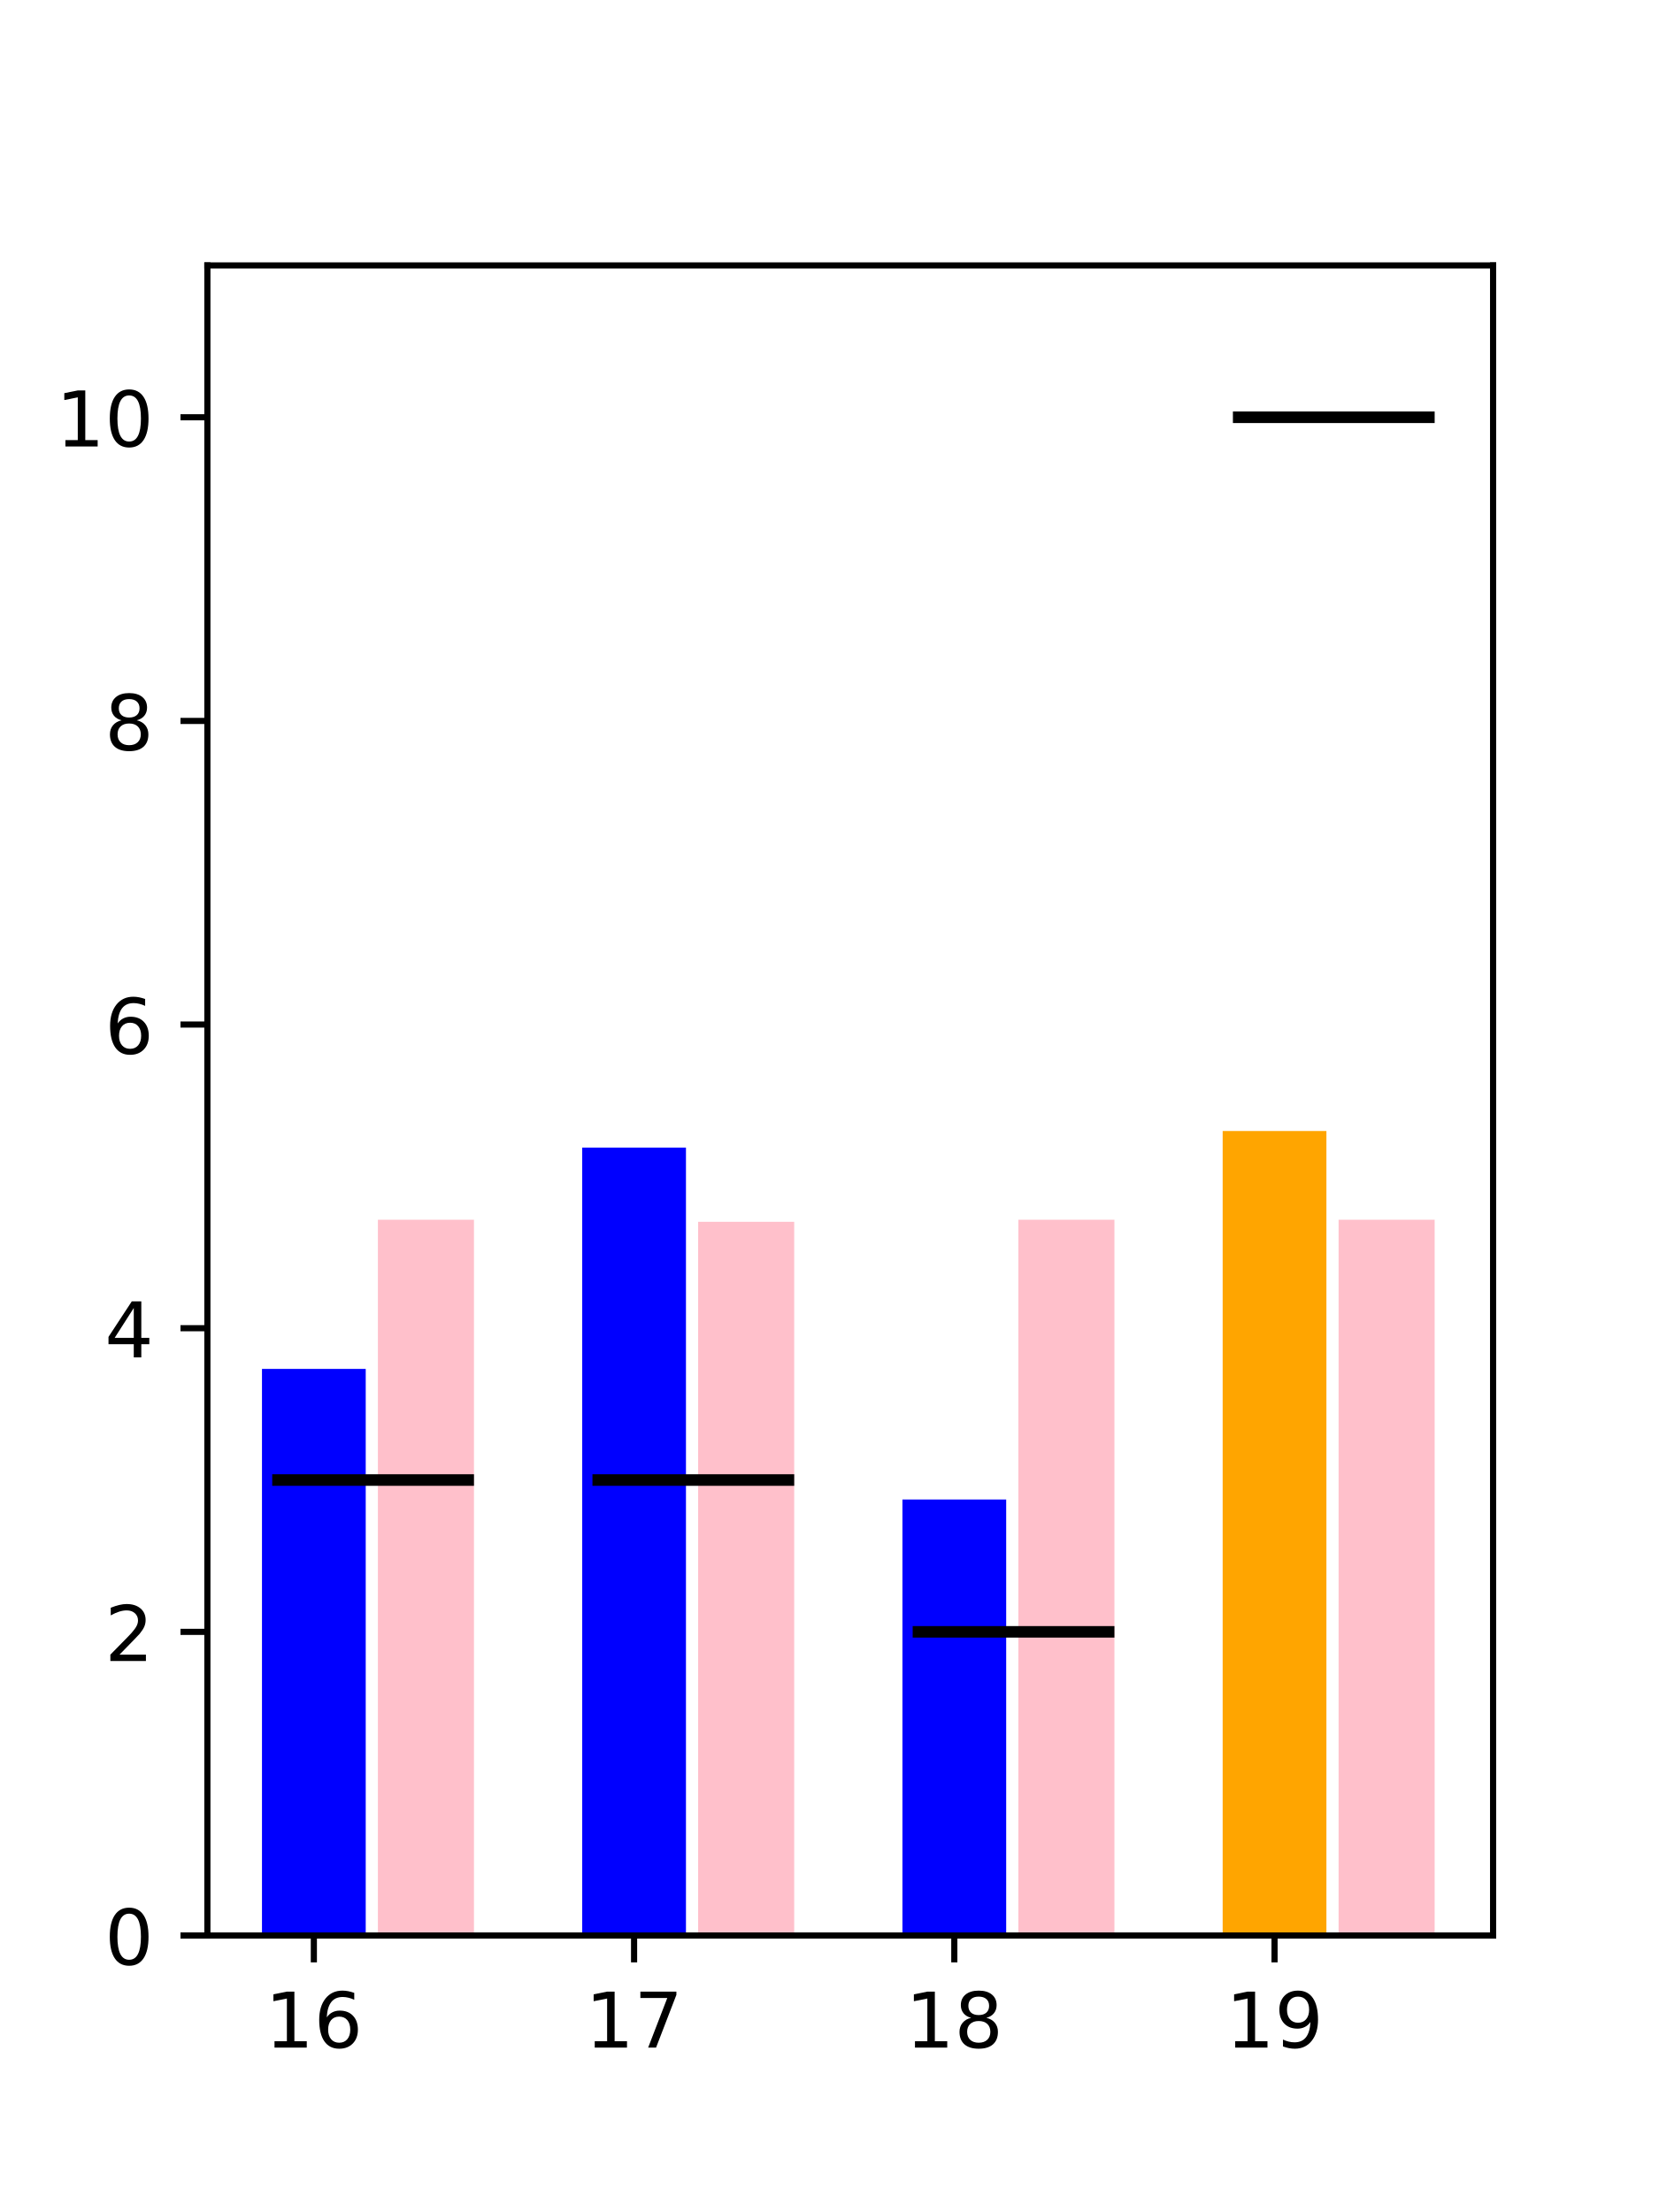
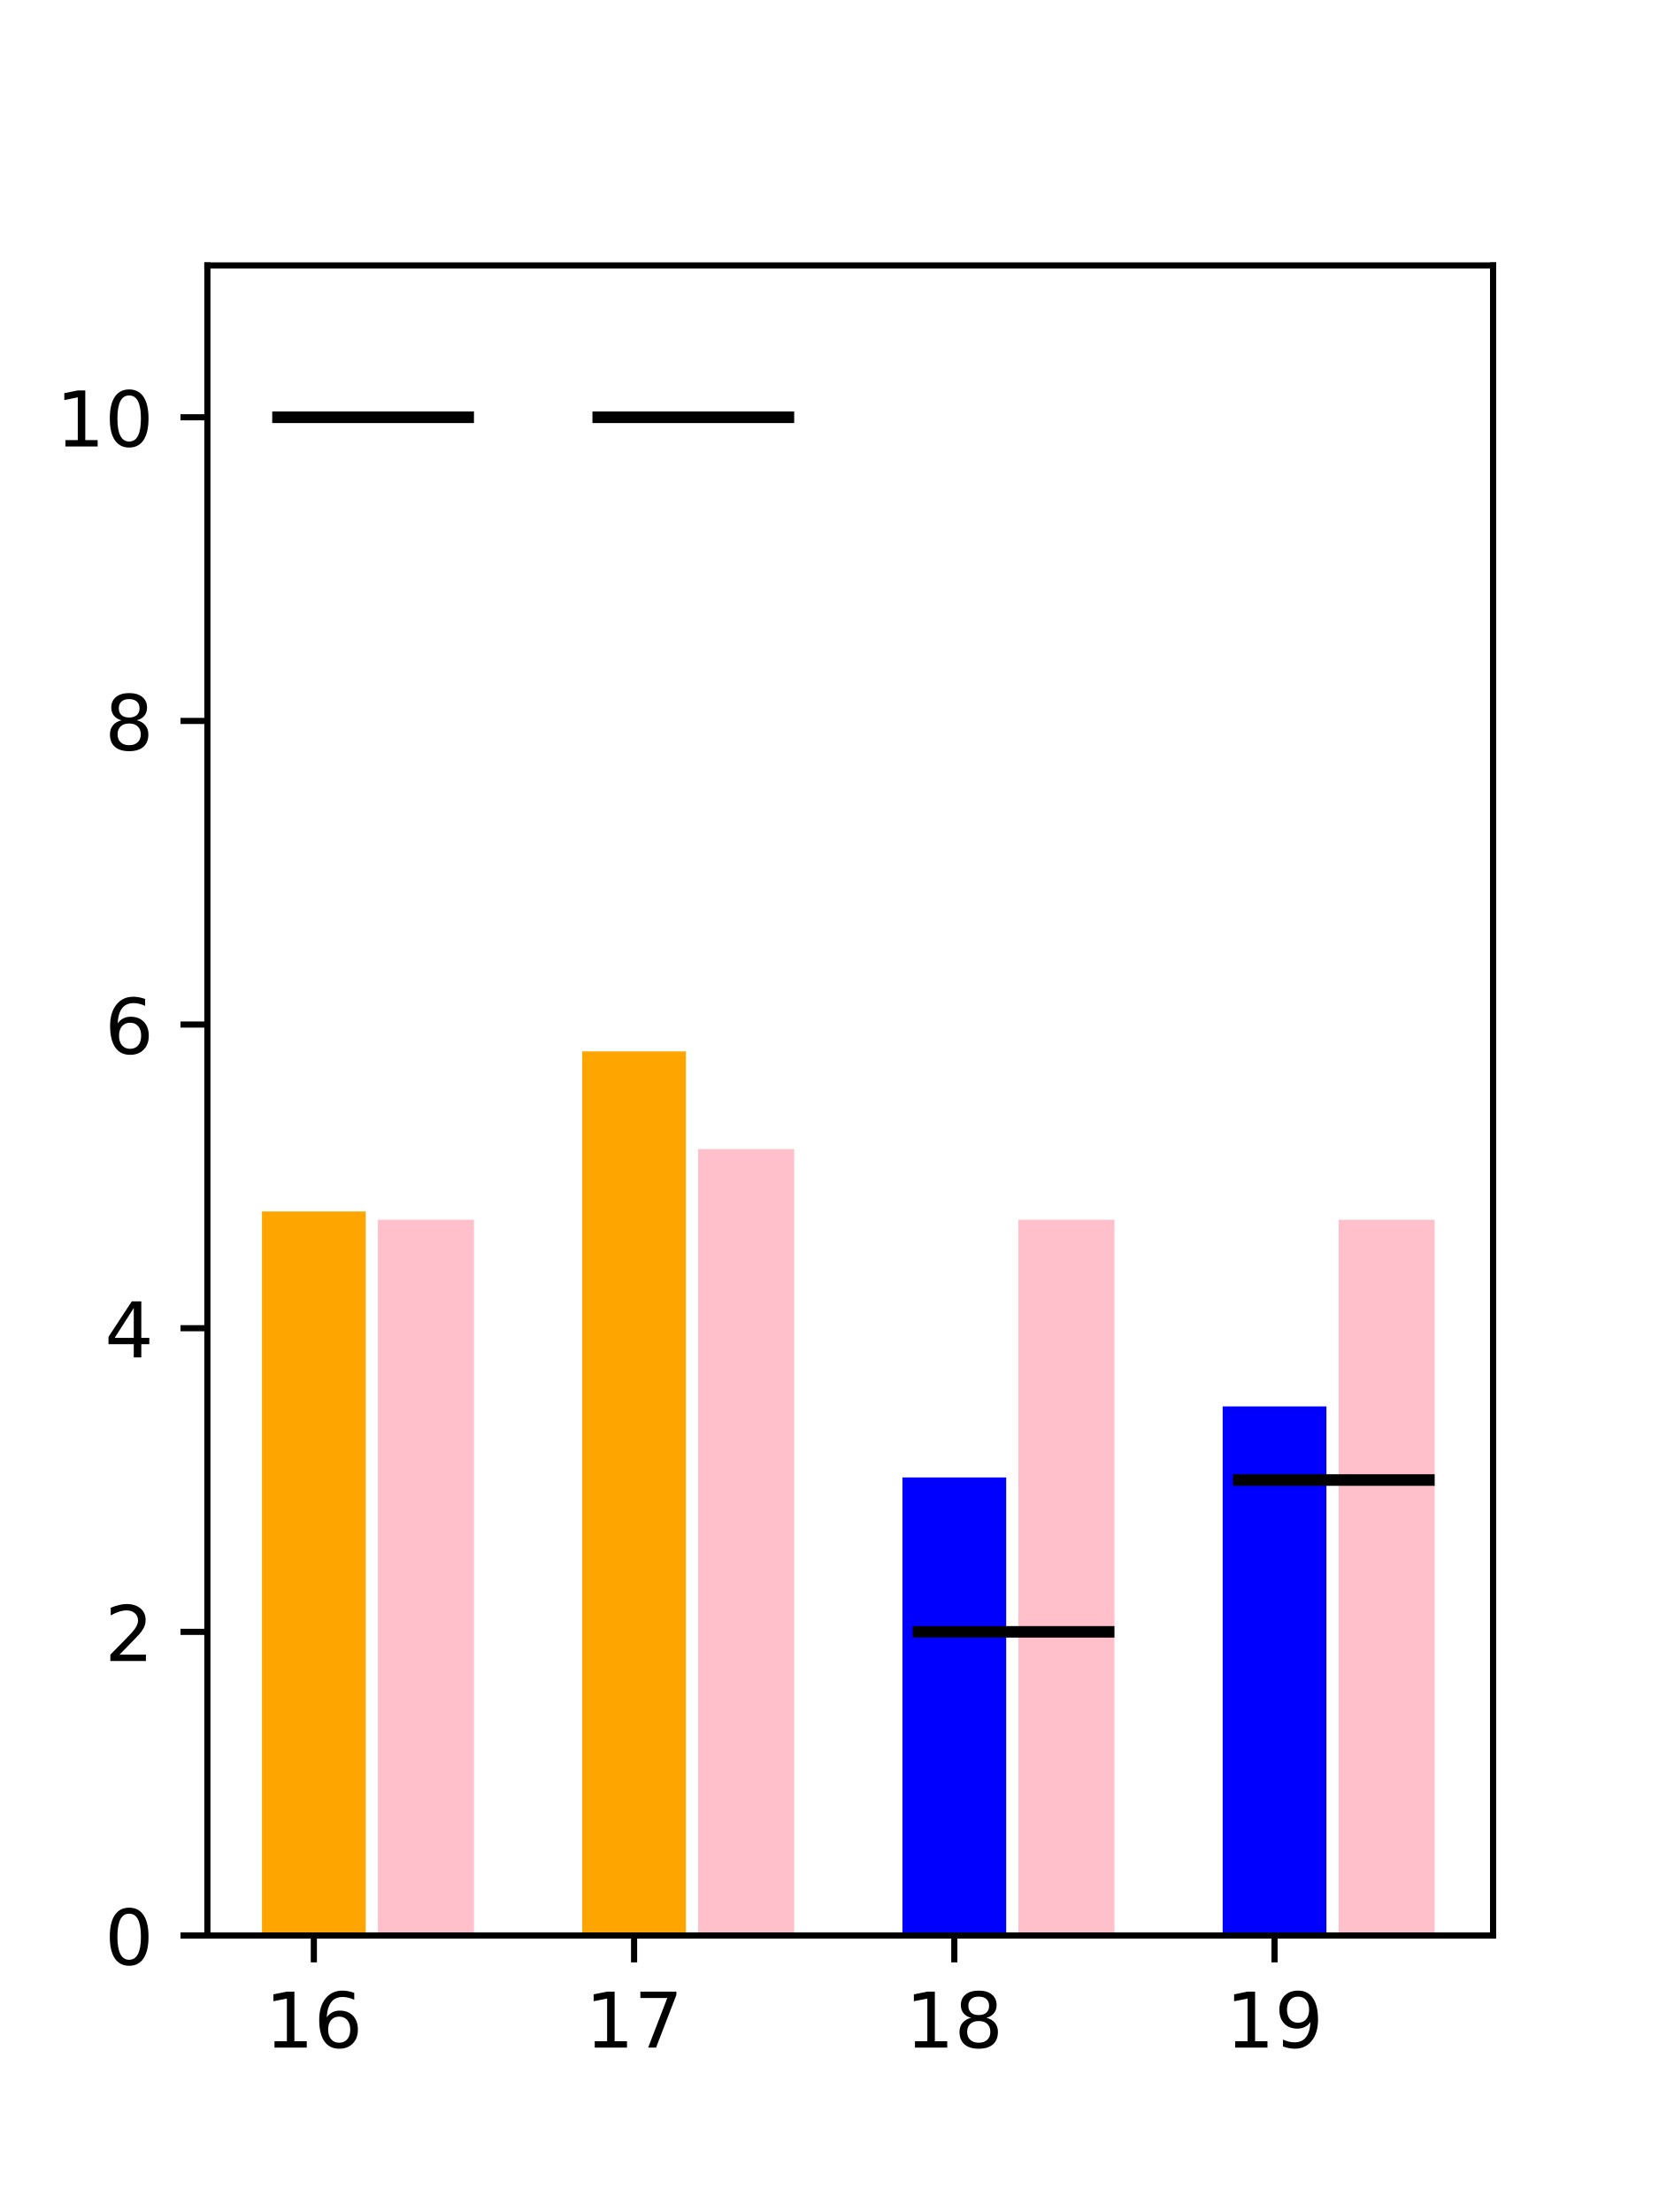
<svg xmlns="http://www.w3.org/2000/svg" xmlns:xlink="http://www.w3.org/1999/xlink" height="288pt" version="1.1" viewBox="0 0 216 288" width="216pt">
  <defs>
-     <style type="text/css">
- *{stroke-linecap:butt;stroke-linejoin:round;}
-   </style>
+     <style type="text/css">*{stroke-linecap:butt;stroke-linejoin:round;}</style>
  </defs>
  <g id="figure_1">
    <g id="patch_1">
      <path d="M 0 288  L 216 288  L 216 0  L 0 0  z " style="fill:none;" />
    </g>
    <g id="axes_1">
      <g id="patch_2">
        <path d="M 27 252  L 194.4 252  L 194.4 34.56  L 27 34.56  z " style="fill:none;" />
      </g>
      <g id="patch_3">
-         <path clip-path="url(#p2651f7f003)" d="M 34.609 252  L 47.117 252  L 47.117 178.726  L 34.609 178.726  z " style="fill:#0000ff;stroke:#0000ff;stroke-linejoin:miter;" />
+         <path clip-path="url(#p32108fff49)" d="M 34.609 252  L 47.117 252  L 47.117 158.231  L 34.609 158.231  z " style="fill:#ffa500;stroke:#ffa500;stroke-linejoin:miter;" />
      </g>
      <g id="patch_4">
-         <path clip-path="url(#p2651f7f003)" d="M 49.202 252  L 61.71 252  L 61.71 158.811  L 49.202 158.811  z " style="fill:#ffc0cb;" />
+         <path clip-path="url(#p32108fff49)" d="M 49.202 252  L 61.71 252  L 61.71 158.811  L 49.202 158.811  z " style="fill:#ffc0cb;" />
      </g>
      <g id="patch_5">
-         <path clip-path="url(#p2651f7f003)" d="M 76.303 252  L 88.811 252  L 88.811 149.924  L 76.303 149.924  z " style="fill:#0000ff;stroke:#0000ff;stroke-linejoin:miter;" />
+         <path clip-path="url(#p32108fff49)" d="M 76.303 252  L 88.811 252  L 88.811 137.39  L 76.303 137.39  z " style="fill:#ffa500;stroke:#ffa500;stroke-linejoin:miter;" />
      </g>
      <g id="patch_6">
-         <path clip-path="url(#p2651f7f003)" d="M 90.896 252  L 103.404 252  L 103.404 159.078  L 90.896 159.078  z " style="fill:#ffc0cb;" />
+         <path clip-path="url(#p32108fff49)" d="M 90.896 252  L 103.404 252  L 103.404 149.617  L 90.896 149.617  z " style="fill:#ffc0cb;" />
      </g>
      <g id="patch_7">
-         <path clip-path="url(#p2651f7f003)" d="M 117.996 252  L 130.504 252  L 130.504 195.734  L 117.996 195.734  z " style="fill:#0000ff;stroke:#0000ff;stroke-linejoin:miter;" />
+         <path clip-path="url(#p32108fff49)" d="M 117.996 252  L 130.504 252  L 130.504 192.862  L 117.996 192.862  z " style="fill:#0000ff;stroke:#0000ff;stroke-linejoin:miter;" />
      </g>
      <g id="patch_8">
-         <path clip-path="url(#p2651f7f003)" d="M 132.589 252  L 145.097 252  L 145.097 158.811  L 132.589 158.811  z " style="fill:#ffc0cb;" />
+         <path clip-path="url(#p32108fff49)" d="M 132.589 252  L 145.097 252  L 145.097 158.811  L 132.589 158.811  z " style="fill:#ffc0cb;" />
      </g>
      <g id="patch_9">
-         <path clip-path="url(#p2651f7f003)" d="M 159.69 252  L 172.198 252  L 172.198 147.756  L 159.69 147.756  z " style="fill:#ffa500;stroke:#ffa500;stroke-linejoin:miter;" />
+         <path clip-path="url(#p32108fff49)" d="M 159.69 252  L 172.198 252  L 172.198 183.616  L 159.69 183.616  z " style="fill:#0000ff;stroke:#0000ff;stroke-linejoin:miter;" />
      </g>
      <g id="patch_10">
-         <path clip-path="url(#p2651f7f003)" d="M 174.283 252  L 186.791 252  L 186.791 158.809  L 174.283 158.809  z " style="fill:#ffc0cb;" />
+         <path clip-path="url(#p32108fff49)" d="M 174.283 252  L 186.791 252  L 186.791 158.812  L 174.283 158.812  z " style="fill:#ffc0cb;" />
      </g>
      <g id="matplotlib.axis_1">
        <g id="xtick_1">
          <g id="line2d_1">
            <defs>
-               <path d="M 0 0  L 0 3.5  " id="m1f5b3d1786" style="stroke:#000000;stroke-width:0.8;" />
+               <path d="M 0 0  L 0 3.5  " id="m7f8cb4601a" style="stroke:#000000;stroke-width:0.8;" />
            </defs>
            <g>
-               <use style="stroke:#000000;stroke-width:0.8;" x="40.863" xlink:href="#m1f5b3d1786" y="252" />
+               <use style="stroke:#000000;stroke-width:0.8;" x="40.863" xlink:href="#m7f8cb4601a" y="252" />
            </g>
          </g>
          <g id="text_1">
-             <defs>
-               <path d="M 12.406 8.297  L 28.516 8.297  L 28.516 63.922  L 10.984 60.406  L 10.984 69.391  L 28.422 72.906  L 38.281 72.906  L 38.281 8.297  L 54.391 8.297  L 54.391 0  L 12.406 0  z " id="DejaVuSans-49" />
-               <path d="M 33.016 40.375  Q 26.375 40.375 22.484 35.828  Q 18.609 31.297 18.609 23.391  Q 18.609 15.531 22.484 10.953  Q 26.375 6.391 33.016 6.391  Q 39.656 6.391 43.531 10.953  Q 47.406 15.531 47.406 23.391  Q 47.406 31.297 43.531 35.828  Q 39.656 40.375 33.016 40.375  z M 52.594 71.297  L 52.594 62.312  Q 48.875 64.062 45.094 64.984  Q 41.312 65.922 37.594 65.922  Q 27.828 65.922 22.672 59.328  Q 17.531 52.734 16.797 39.406  Q 19.672 43.656 24.016 45.922  Q 28.375 48.188 33.594 48.188  Q 44.578 48.188 50.953 41.516  Q 57.328 34.859 57.328 23.391  Q 57.328 12.156 50.688 5.359  Q 44.047 -1.422 33.016 -1.422  Q 20.359 -1.422 13.672 8.266  Q 6.984 17.969 6.984 36.375  Q 6.984 53.656 15.188 63.938  Q 23.391 74.219 37.203 74.219  Q 40.922 74.219 44.703 73.484  Q 48.484 72.75 52.594 71.297  z " id="DejaVuSans-54" />
-             </defs>
            <g transform="translate(34.50064 266.5984)scale(0.1 -0.1)">
-               <use xlink:href="#DejaVuSans-49" />
-               <use x="63.623" xlink:href="#DejaVuSans-54" />
+               <defs>
+                 <path d="M 794 531  L 1825 531  L 1825 4091  L 703 3866  L 703 4441  L 1819 4666  L 2450 4666  L 2450 531  L 3481 531  L 3481 0  L 794 0  L 794 531  z " id="DejaVuSans-31" transform="scale(0.015625)" />
+                 <path d="M 2113 2584  Q 1688 2584 1439 2293  Q 1191 2003 1191 1497  Q 1191 994 1439 701  Q 1688 409 2113 409  Q 2538 409 2786 701  Q 3034 994 3034 1497  Q 3034 2003 2786 2293  Q 2538 2584 2113 2584  z M 3366 4563  L 3366 3988  Q 3128 4100 2886 4159  Q 2644 4219 2406 4219  Q 1781 4219 1451 3797  Q 1122 3375 1075 2522  Q 1259 2794 1537 2939  Q 1816 3084 2150 3084  Q 2853 3084 3261 2657  Q 3669 2231 3669 1497  Q 3669 778 3244 343  Q 2819 -91 2113 -91  Q 1303 -91 875 529  Q 447 1150 447 2328  Q 447 3434 972 4092  Q 1497 4750 2381 4750  Q 2619 4750 2861 4703  Q 3103 4656 3366 4563  z " id="DejaVuSans-36" transform="scale(0.015625)" />
+               </defs>
+               <use xlink:href="#DejaVuSans-31" />
+               <use x="63.623" xlink:href="#DejaVuSans-36" />
            </g>
          </g>
        </g>
        <g id="xtick_2">
          <g id="line2d_2">
            <g>
-               <use style="stroke:#000000;stroke-width:0.8;" x="82.557" xlink:href="#m1f5b3d1786" y="252" />
+               <use style="stroke:#000000;stroke-width:0.8;" x="82.557" xlink:href="#m7f8cb4601a" y="252" />
            </g>
          </g>
          <g id="text_2">
-             <defs>
-               <path d="M 8.203 72.906  L 55.078 72.906  L 55.078 68.703  L 28.609 0  L 18.312 0  L 43.219 64.594  L 8.203 64.594  z " id="DejaVuSans-55" />
-             </defs>
            <g transform="translate(76.19429 266.5984)scale(0.1 -0.1)">
-               <use xlink:href="#DejaVuSans-49" />
-               <use x="63.623" xlink:href="#DejaVuSans-55" />
+               <defs>
+                 <path d="M 525 4666  L 3525 4666  L 3525 4397  L 1831 0  L 1172 0  L 2766 4134  L 525 4134  L 525 4666  z " id="DejaVuSans-37" transform="scale(0.015625)" />
+               </defs>
+               <use xlink:href="#DejaVuSans-31" />
+               <use x="63.623" xlink:href="#DejaVuSans-37" />
            </g>
          </g>
        </g>
        <g id="xtick_3">
          <g id="line2d_3">
            <g>
-               <use style="stroke:#000000;stroke-width:0.8;" x="124.25" xlink:href="#m1f5b3d1786" y="252" />
+               <use style="stroke:#000000;stroke-width:0.8;" x="124.25" xlink:href="#m7f8cb4601a" y="252" />
            </g>
          </g>
          <g id="text_3">
-             <defs>
-               <path d="M 31.781 34.625  Q 24.75 34.625 20.719 30.859  Q 16.703 27.094 16.703 20.516  Q 16.703 13.922 20.719 10.156  Q 24.75 6.391 31.781 6.391  Q 38.812 6.391 42.859 10.172  Q 46.922 13.969 46.922 20.516  Q 46.922 27.094 42.891 30.859  Q 38.875 34.625 31.781 34.625  z M 21.922 38.812  Q 15.578 40.375 12.031 44.719  Q 8.5 49.078 8.5 55.328  Q 8.5 64.062 14.719 69.141  Q 20.953 74.219 31.781 74.219  Q 42.672 74.219 48.875 69.141  Q 55.078 64.062 55.078 55.328  Q 55.078 49.078 51.531 44.719  Q 48 40.375 41.703 38.812  Q 48.828 37.156 52.797 32.312  Q 56.781 27.484 56.781 20.516  Q 56.781 9.906 50.312 4.234  Q 43.844 -1.422 31.781 -1.422  Q 19.734 -1.422 13.25 4.234  Q 6.781 9.906 6.781 20.516  Q 6.781 27.484 10.781 32.312  Q 14.797 37.156 21.922 38.812  z M 18.312 54.391  Q 18.312 48.734 21.844 45.562  Q 25.391 42.391 31.781 42.391  Q 38.141 42.391 41.719 45.562  Q 45.312 48.734 45.312 54.391  Q 45.312 60.062 41.719 63.234  Q 38.141 66.406 31.781 66.406  Q 25.391 66.406 21.844 63.234  Q 18.312 60.062 18.312 54.391  z " id="DejaVuSans-56" />
-             </defs>
            <g transform="translate(117.8879 266.5984)scale(0.1 -0.1)">
-               <use xlink:href="#DejaVuSans-49" />
-               <use x="63.623" xlink:href="#DejaVuSans-56" />
+               <defs>
+                 <path d="M 2034 2216  Q 1584 2216 1326 1975  Q 1069 1734 1069 1313  Q 1069 891 1326 650  Q 1584 409 2034 409  Q 2484 409 2743 651  Q 3003 894 3003 1313  Q 3003 1734 2745 1975  Q 2488 2216 2034 2216  z M 1403 2484  Q 997 2584 770 2862  Q 544 3141 544 3541  Q 544 4100 942 4425  Q 1341 4750 2034 4750  Q 2731 4750 3128 4425  Q 3525 4100 3525 3541  Q 3525 3141 3298 2862  Q 3072 2584 2669 2484  Q 3125 2378 3379 2068  Q 3634 1759 3634 1313  Q 3634 634 3220 271  Q 2806 -91 2034 -91  Q 1263 -91 848 271  Q 434 634 434 1313  Q 434 1759 690 2068  Q 947 2378 1403 2484  z M 1172 3481  Q 1172 3119 1398 2916  Q 1625 2713 2034 2713  Q 2441 2713 2670 2916  Q 2900 3119 2900 3481  Q 2900 3844 2670 4047  Q 2441 4250 2034 4250  Q 1625 4250 1398 4047  Q 1172 3844 1172 3481  z " id="DejaVuSans-38" transform="scale(0.015625)" />
+               </defs>
+               <use xlink:href="#DejaVuSans-31" />
+               <use x="63.623" xlink:href="#DejaVuSans-38" />
            </g>
          </g>
        </g>
        <g id="xtick_4">
          <g id="line2d_4">
            <g>
-               <use style="stroke:#000000;stroke-width:0.8;" x="165.944" xlink:href="#m1f5b3d1786" y="252" />
+               <use style="stroke:#000000;stroke-width:0.8;" x="165.944" xlink:href="#m7f8cb4601a" y="252" />
            </g>
          </g>
          <g id="text_4">
-             <defs>
-               <path d="M 10.984 1.516  L 10.984 10.5  Q 14.703 8.734 18.5 7.812  Q 22.312 6.891 25.984 6.891  Q 35.75 6.891 40.891 13.453  Q 46.047 20.016 46.781 33.406  Q 43.953 29.203 39.594 26.953  Q 35.25 24.703 29.984 24.703  Q 19.047 24.703 12.672 31.312  Q 6.297 37.938 6.297 49.422  Q 6.297 60.641 12.938 67.422  Q 19.578 74.219 30.609 74.219  Q 43.266 74.219 49.922 64.516  Q 56.594 54.828 56.594 36.375  Q 56.594 19.141 48.406 8.859  Q 40.234 -1.422 26.422 -1.422  Q 22.703 -1.422 18.891 -0.688  Q 15.094 0.047 10.984 1.516  z M 30.609 32.422  Q 37.25 32.422 41.125 36.953  Q 45.016 41.5 45.016 49.422  Q 45.016 57.281 41.125 61.844  Q 37.25 66.406 30.609 66.406  Q 23.969 66.406 20.094 61.844  Q 16.219 57.281 16.219 49.422  Q 16.219 41.5 20.094 36.953  Q 23.969 32.422 30.609 32.422  z " id="DejaVuSans-57" />
-             </defs>
            <g transform="translate(159.5816 266.5984)scale(0.1 -0.1)">
-               <use xlink:href="#DejaVuSans-49" />
-               <use x="63.623" xlink:href="#DejaVuSans-57" />
+               <defs>
+                 <path d="M 703 97  L 703 672  Q 941 559 1184 500  Q 1428 441 1663 441  Q 2288 441 2617 861  Q 2947 1281 2994 2138  Q 2813 1869 2534 1725  Q 2256 1581 1919 1581  Q 1219 1581 811 2004  Q 403 2428 403 3163  Q 403 3881 828 4315  Q 1253 4750 1959 4750  Q 2769 4750 3195 4129  Q 3622 3509 3622 2328  Q 3622 1225 3098 567  Q 2575 -91 1691 -91  Q 1453 -91 1209 -44  Q 966 3 703 97  z M 1959 2075  Q 2384 2075 2632 2365  Q 2881 2656 2881 3163  Q 2881 3666 2632 3958  Q 2384 4250 1959 4250  Q 1534 4250 1286 3958  Q 1038 3666 1038 3163  Q 1038 2656 1286 2365  Q 1534 2075 1959 2075  z " id="DejaVuSans-39" transform="scale(0.015625)" />
+               </defs>
+               <use xlink:href="#DejaVuSans-31" />
+               <use x="63.623" xlink:href="#DejaVuSans-39" />
            </g>
          </g>
        </g>
      </g>
      <g id="matplotlib.axis_2">
        <g id="ytick_1">
          <g id="line2d_5">
            <defs>
-               <path d="M 0 0  L -3.5 0  " id="m57afc30f43" style="stroke:#000000;stroke-width:0.8;" />
+               <path d="M 0 0  L -3.5 0  " id="mc07e15855b" style="stroke:#000000;stroke-width:0.8;" />
            </defs>
            <g>
-               <use style="stroke:#000000;stroke-width:0.8;" x="27" xlink:href="#m57afc30f43" y="252" />
+               <use style="stroke:#000000;stroke-width:0.8;" x="27" xlink:href="#mc07e15855b" y="252" />
            </g>
          </g>
          <g id="text_5">
-             <defs>
-               <path d="M 31.781 66.406  Q 24.172 66.406 20.328 58.906  Q 16.5 51.422 16.5 36.375  Q 16.5 21.391 20.328 13.891  Q 24.172 6.391 31.781 6.391  Q 39.453 6.391 43.281 13.891  Q 47.125 21.391 47.125 36.375  Q 47.125 51.422 43.281 58.906  Q 39.453 66.406 31.781 66.406  z M 31.781 74.219  Q 44.047 74.219 50.516 64.516  Q 56.984 54.828 56.984 36.375  Q 56.984 17.969 50.516 8.266  Q 44.047 -1.422 31.781 -1.422  Q 19.531 -1.422 13.062 8.266  Q 6.594 17.969 6.594 36.375  Q 6.594 54.828 13.062 64.516  Q 19.531 74.219 31.781 74.219  z " id="DejaVuSans-48" />
-             </defs>
            <g transform="translate(13.6375 255.7992)scale(0.1 -0.1)">
-               <use xlink:href="#DejaVuSans-48" />
+               <defs>
+                 <path d="M 2034 4250  Q 1547 4250 1301 3770  Q 1056 3291 1056 2328  Q 1056 1369 1301 889  Q 1547 409 2034 409  Q 2525 409 2770 889  Q 3016 1369 3016 2328  Q 3016 3291 2770 3770  Q 2525 4250 2034 4250  z M 2034 4750  Q 2819 4750 3233 4129  Q 3647 3509 3647 2328  Q 3647 1150 3233 529  Q 2819 -91 2034 -91  Q 1250 -91 836 529  Q 422 1150 422 2328  Q 422 3509 836 4129  Q 1250 4750 2034 4750  z " id="DejaVuSans-30" transform="scale(0.015625)" />
+               </defs>
+               <use xlink:href="#DejaVuSans-30" />
            </g>
          </g>
        </g>
        <g id="ytick_2">
          <g id="line2d_6">
            <g>
-               <use style="stroke:#000000;stroke-width:0.8;" x="27" xlink:href="#m57afc30f43" y="212.465" />
+               <use style="stroke:#000000;stroke-width:0.8;" x="27" xlink:href="#mc07e15855b" y="212.465" />
            </g>
          </g>
          <g id="text_6">
-             <defs>
-               <path d="M 19.188 8.297  L 53.609 8.297  L 53.609 0  L 7.328 0  L 7.328 8.297  Q 12.938 14.109 22.625 23.891  Q 32.328 33.688 34.812 36.531  Q 39.547 41.844 41.422 45.531  Q 43.312 49.219 43.312 52.781  Q 43.312 58.594 39.234 62.25  Q 35.156 65.922 28.609 65.922  Q 23.969 65.922 18.812 64.312  Q 13.672 62.703 7.812 59.422  L 7.812 69.391  Q 13.766 71.781 18.938 73  Q 24.125 74.219 28.422 74.219  Q 39.75 74.219 46.484 68.547  Q 53.219 62.891 53.219 53.422  Q 53.219 48.922 51.531 44.891  Q 49.859 40.875 45.406 35.406  Q 44.188 33.984 37.641 27.219  Q 31.109 20.453 19.188 8.297  z " id="DejaVuSans-50" />
-             </defs>
            <g transform="translate(13.6375 216.2647)scale(0.1 -0.1)">
-               <use xlink:href="#DejaVuSans-50" />
+               <defs>
+                 <path d="M 1228 531  L 3431 531  L 3431 0  L 469 0  L 469 531  Q 828 903 1448 1529  Q 2069 2156 2228 2338  Q 2531 2678 2651 2914  Q 2772 3150 2772 3378  Q 2772 3750 2511 3984  Q 2250 4219 1831 4219  Q 1534 4219 1204 4116  Q 875 4013 500 3803  L 500 4441  Q 881 4594 1212 4672  Q 1544 4750 1819 4750  Q 2544 4750 2975 4387  Q 3406 4025 3406 3419  Q 3406 3131 3298 2873  Q 3191 2616 2906 2266  Q 2828 2175 2409 1742  Q 1991 1309 1228 531  z " id="DejaVuSans-32" transform="scale(0.015625)" />
+               </defs>
+               <use xlink:href="#DejaVuSans-32" />
            </g>
          </g>
        </g>
        <g id="ytick_3">
          <g id="line2d_7">
            <g>
-               <use style="stroke:#000000;stroke-width:0.8;" x="27" xlink:href="#m57afc30f43" y="172.931" />
+               <use style="stroke:#000000;stroke-width:0.8;" x="27" xlink:href="#mc07e15855b" y="172.931" />
            </g>
          </g>
          <g id="text_7">
-             <defs>
-               <path d="M 37.797 64.312  L 12.891 25.391  L 37.797 25.391  z M 35.203 72.906  L 47.609 72.906  L 47.609 25.391  L 58.016 25.391  L 58.016 17.188  L 47.609 17.188  L 47.609 0  L 37.797 0  L 37.797 17.188  L 4.891 17.188  L 4.891 26.703  z " id="DejaVuSans-52" />
-             </defs>
            <g transform="translate(13.6375 176.7301)scale(0.1 -0.1)">
-               <use xlink:href="#DejaVuSans-52" />
+               <defs>
+                 <path d="M 2419 4116  L 825 1625  L 2419 1625  L 2419 4116  z M 2253 4666  L 3047 4666  L 3047 1625  L 3713 1625  L 3713 1100  L 3047 1100  L 3047 0  L 2419 0  L 2419 1100  L 313 1100  L 313 1709  L 2253 4666  z " id="DejaVuSans-34" transform="scale(0.015625)" />
+               </defs>
+               <use xlink:href="#DejaVuSans-34" />
            </g>
          </g>
        </g>
        <g id="ytick_4">
          <g id="line2d_8">
            <g>
-               <use style="stroke:#000000;stroke-width:0.8;" x="27" xlink:href="#m57afc30f43" y="133.396" />
+               <use style="stroke:#000000;stroke-width:0.8;" x="27" xlink:href="#mc07e15855b" y="133.396" />
            </g>
          </g>
          <g id="text_8">
            <g transform="translate(13.6375 137.1956)scale(0.1 -0.1)">
-               <use xlink:href="#DejaVuSans-54" />
+               <use xlink:href="#DejaVuSans-36" />
            </g>
          </g>
        </g>
        <g id="ytick_5">
          <g id="line2d_9">
            <g>
-               <use style="stroke:#000000;stroke-width:0.8;" x="27" xlink:href="#m57afc30f43" y="93.862" />
+               <use style="stroke:#000000;stroke-width:0.8;" x="27" xlink:href="#mc07e15855b" y="93.862" />
            </g>
          </g>
          <g id="text_9">
            <g transform="translate(13.6375 97.66104)scale(0.1 -0.1)">
-               <use xlink:href="#DejaVuSans-56" />
+               <use xlink:href="#DejaVuSans-38" />
            </g>
          </g>
        </g>
        <g id="ytick_6">
          <g id="line2d_10">
            <g>
-               <use style="stroke:#000000;stroke-width:0.8;" x="27" xlink:href="#m57afc30f43" y="54.327" />
+               <use style="stroke:#000000;stroke-width:0.8;" x="27" xlink:href="#mc07e15855b" y="54.327" />
            </g>
          </g>
          <g id="text_10">
            <g transform="translate(7.275 58.12649)scale(0.1 -0.1)">
-               <use xlink:href="#DejaVuSans-49" />
-               <use x="63.623" xlink:href="#DejaVuSans-48" />
+               <use xlink:href="#DejaVuSans-31" />
+               <use x="63.623" xlink:href="#DejaVuSans-30" />
            </g>
          </g>
        </g>
      </g>
      <g id="LineCollection_1">
-         <path clip-path="url(#p2651f7f003)" d="M 35.443 192.698  L 61.71 192.698  " style="fill:none;stroke:#000000;stroke-width:1.5;" />
+         <path clip-path="url(#p32108fff49)" d="M 35.443 54.327  L 61.71 54.327  " style="fill:none;stroke:#000000;stroke-width:1.5;" />
      </g>
      <g id="LineCollection_2">
-         <path clip-path="url(#p2651f7f003)" d="M 77.137 192.698  L 103.404 192.698  " style="fill:none;stroke:#000000;stroke-width:1.5;" />
+         <path clip-path="url(#p32108fff49)" d="M 77.137 54.327  L 103.404 54.327  " style="fill:none;stroke:#000000;stroke-width:1.5;" />
      </g>
      <g id="LineCollection_3">
-         <path clip-path="url(#p2651f7f003)" d="M 118.83 212.465  L 145.097 212.465  " style="fill:none;stroke:#000000;stroke-width:1.5;" />
+         <path clip-path="url(#p32108fff49)" d="M 118.83 212.465  L 145.097 212.465  " style="fill:none;stroke:#000000;stroke-width:1.5;" />
      </g>
      <g id="LineCollection_4">
-         <path clip-path="url(#p2651f7f003)" d="M 160.524 54.327  L 186.791 54.327  " style="fill:none;stroke:#000000;stroke-width:1.5;" />
+         <path clip-path="url(#p32108fff49)" d="M 160.524 192.698  L 186.791 192.698  " style="fill:none;stroke:#000000;stroke-width:1.5;" />
      </g>
      <g id="patch_11">
        <path d="M 27 252  L 27 34.56  " style="fill:none;stroke:#000000;stroke-linecap:square;stroke-linejoin:miter;stroke-width:0.8;" />
      </g>
      <g id="patch_12">
        <path d="M 194.4 252  L 194.4 34.56  " style="fill:none;stroke:#000000;stroke-linecap:square;stroke-linejoin:miter;stroke-width:0.8;" />
      </g>
      <g id="patch_13">
        <path d="M 27 252  L 194.4 252  " style="fill:none;stroke:#000000;stroke-linecap:square;stroke-linejoin:miter;stroke-width:0.8;" />
      </g>
      <g id="patch_14">
        <path d="M 27 34.56  L 194.4 34.56  " style="fill:none;stroke:#000000;stroke-linecap:square;stroke-linejoin:miter;stroke-width:0.8;" />
      </g>
    </g>
  </g>
  <defs>
-     <clipPath id="p2651f7f003">
+     <clipPath id="p32108fff49">
      <rect height="217.44" width="167.4" x="27" y="34.56" />
    </clipPath>
  </defs>
</svg>
